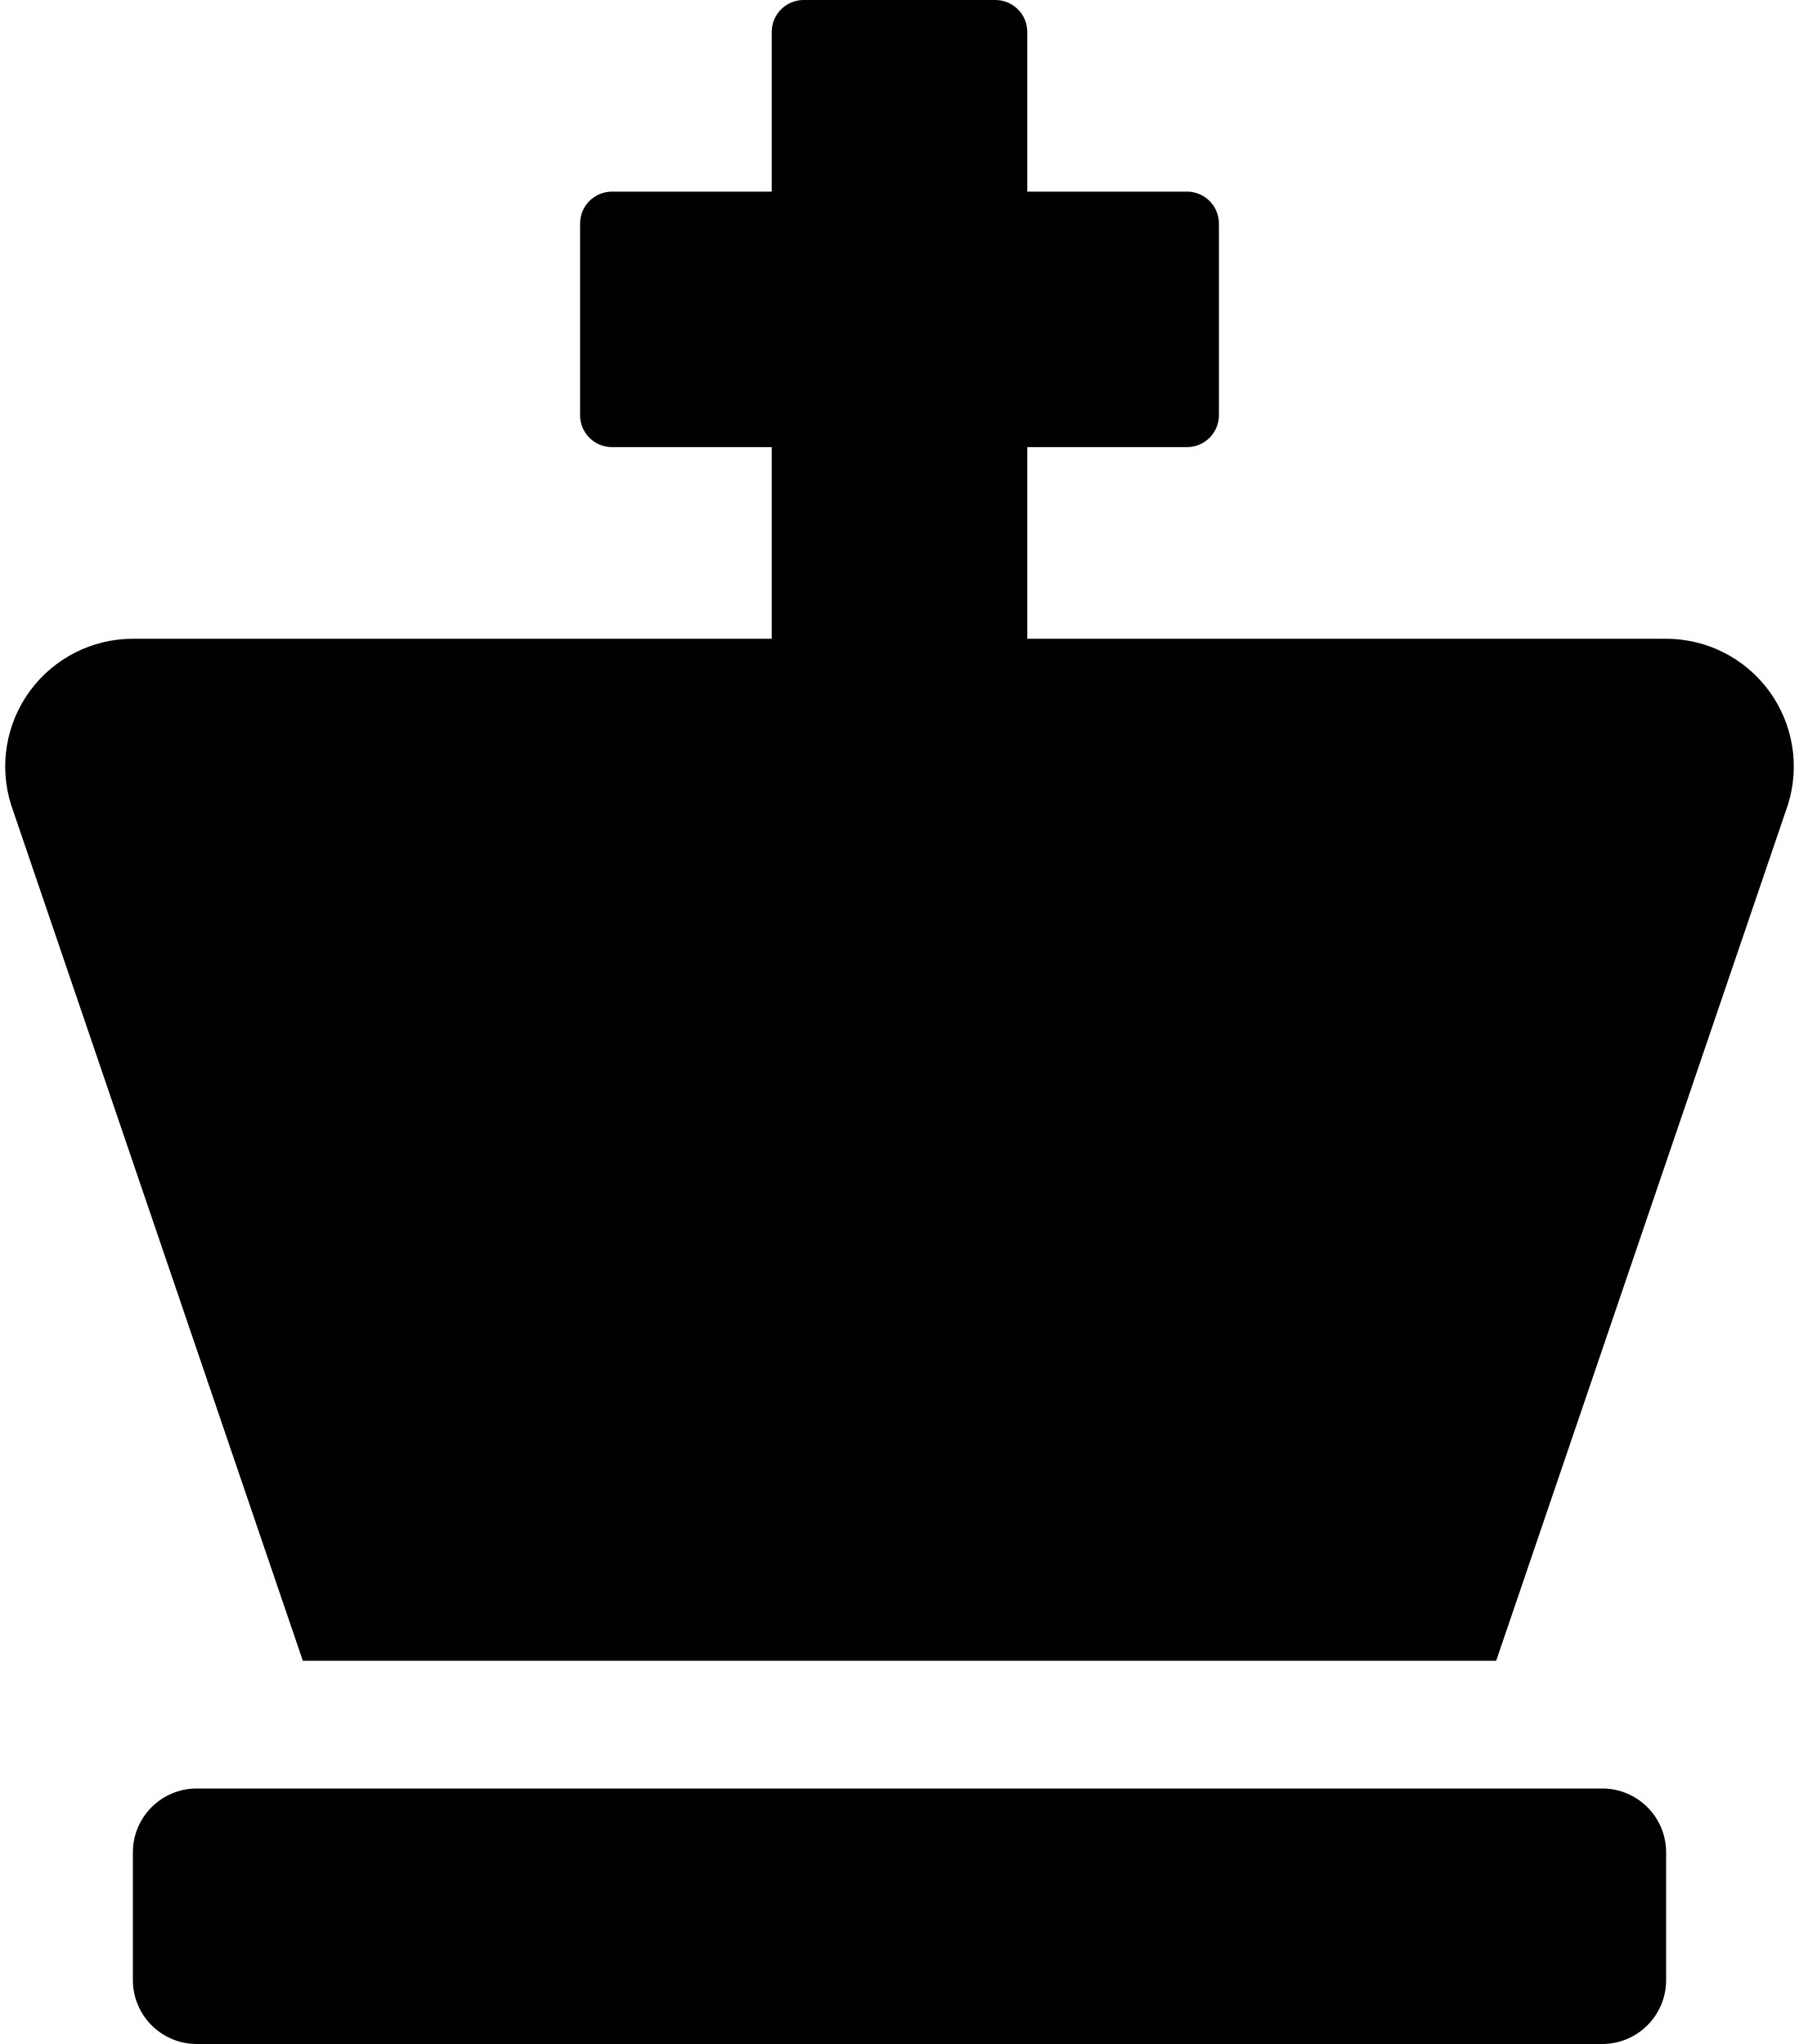
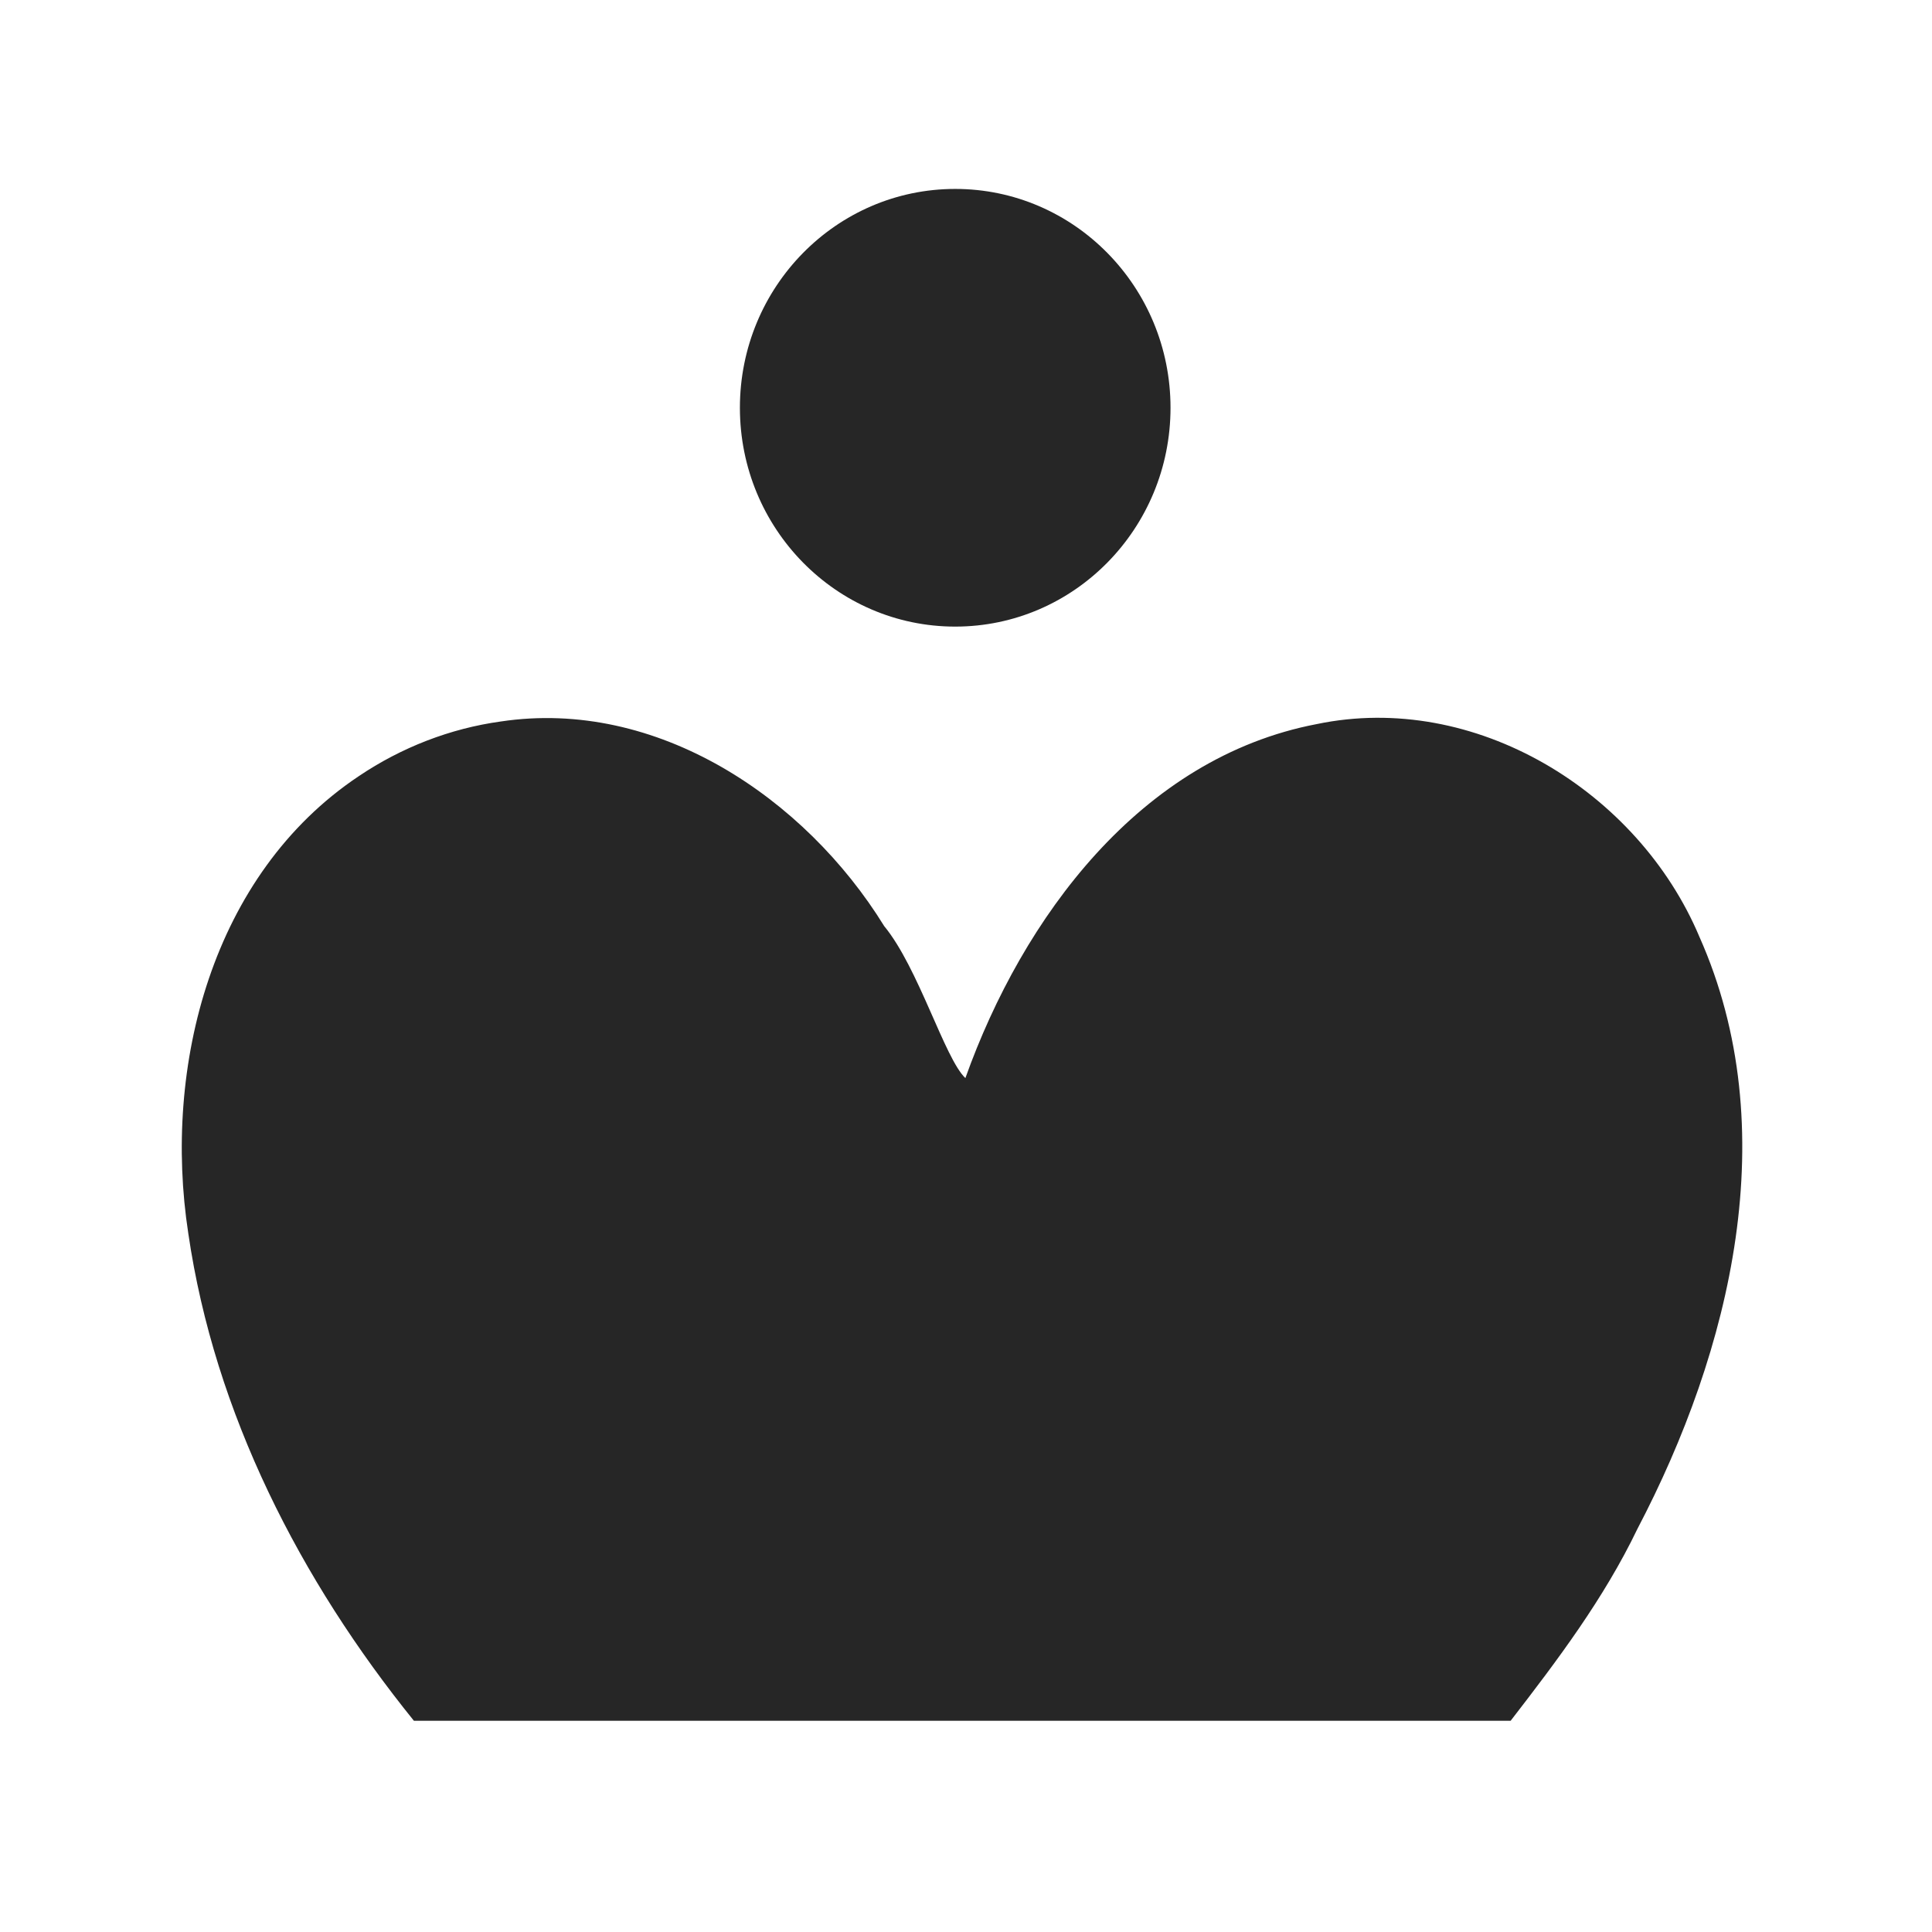
- <svg xmlns="http://www.w3.org/2000/svg" width="0.88em" height="1em" viewBox="0 0 448 512">
-   <path fill="currentColor" d="M400 448H48a16 16 0 0 0-16 16v32a16 16 0 0 0 16 16h352a16 16 0 0 0 16-16v-32a16 16 0 0 0-16-16m16-288H256v-48h40a8 8 0 0 0 8-8V56a8 8 0 0 0-8-8h-40V8a8 8 0 0 0-8-8h-48a8 8 0 0 0-8 8v40h-40a8 8 0 0 0-8 8v48a8 8 0 0 0 8 8h40v48H32a32 32 0 0 0-30.52 41.54L74.56 416h298.88l73.08-214.46A32 32 0 0 0 416 160" />
+ <svg xmlns="http://www.w3.org/2000/svg" xml:space="preserve" width="260" height="260" overflow="hidden">
+   <defs>
+     <clipPath id="a">
+       <path d="M2460 1497h260v260h-260z" />
+     </clipPath>
+   </defs>
+   <g fill="#262626" fill-rule="evenodd" clip-path="url(#a)" transform="matrix(.95 0 0 .95 -2330.527 -1415.725)">
+     <path d="M2558 1548c0-17.12 13.66-31 30.5-31s30.5 13.88 30.5 31c0 17.12-13.66 31-30.5 31s-30.5-13.88-30.5-31zM2524.14 1592.44c22.074-3.309 43.067 10.78 54.3 28.987 4.857 5.888 8.569 18.756 11.5 21.531 8.112-22.722 24.77-45.368 49.764-50.146 22.378-4.678 45.532 9.507 54.215 30.124 12.13 27.246 4.483 58.583-8.782 83.886-4.735 9.857-11.304 18.572-17.957 27.178h-155.36c-16.084-19.904-28.236-43.54-31.96-69.042-3.65-23.677 3.34-50.88 24.162-64.778 6.01-4.051 12.933-6.753 20.118-7.74z" />
+   </g>
</svg>
